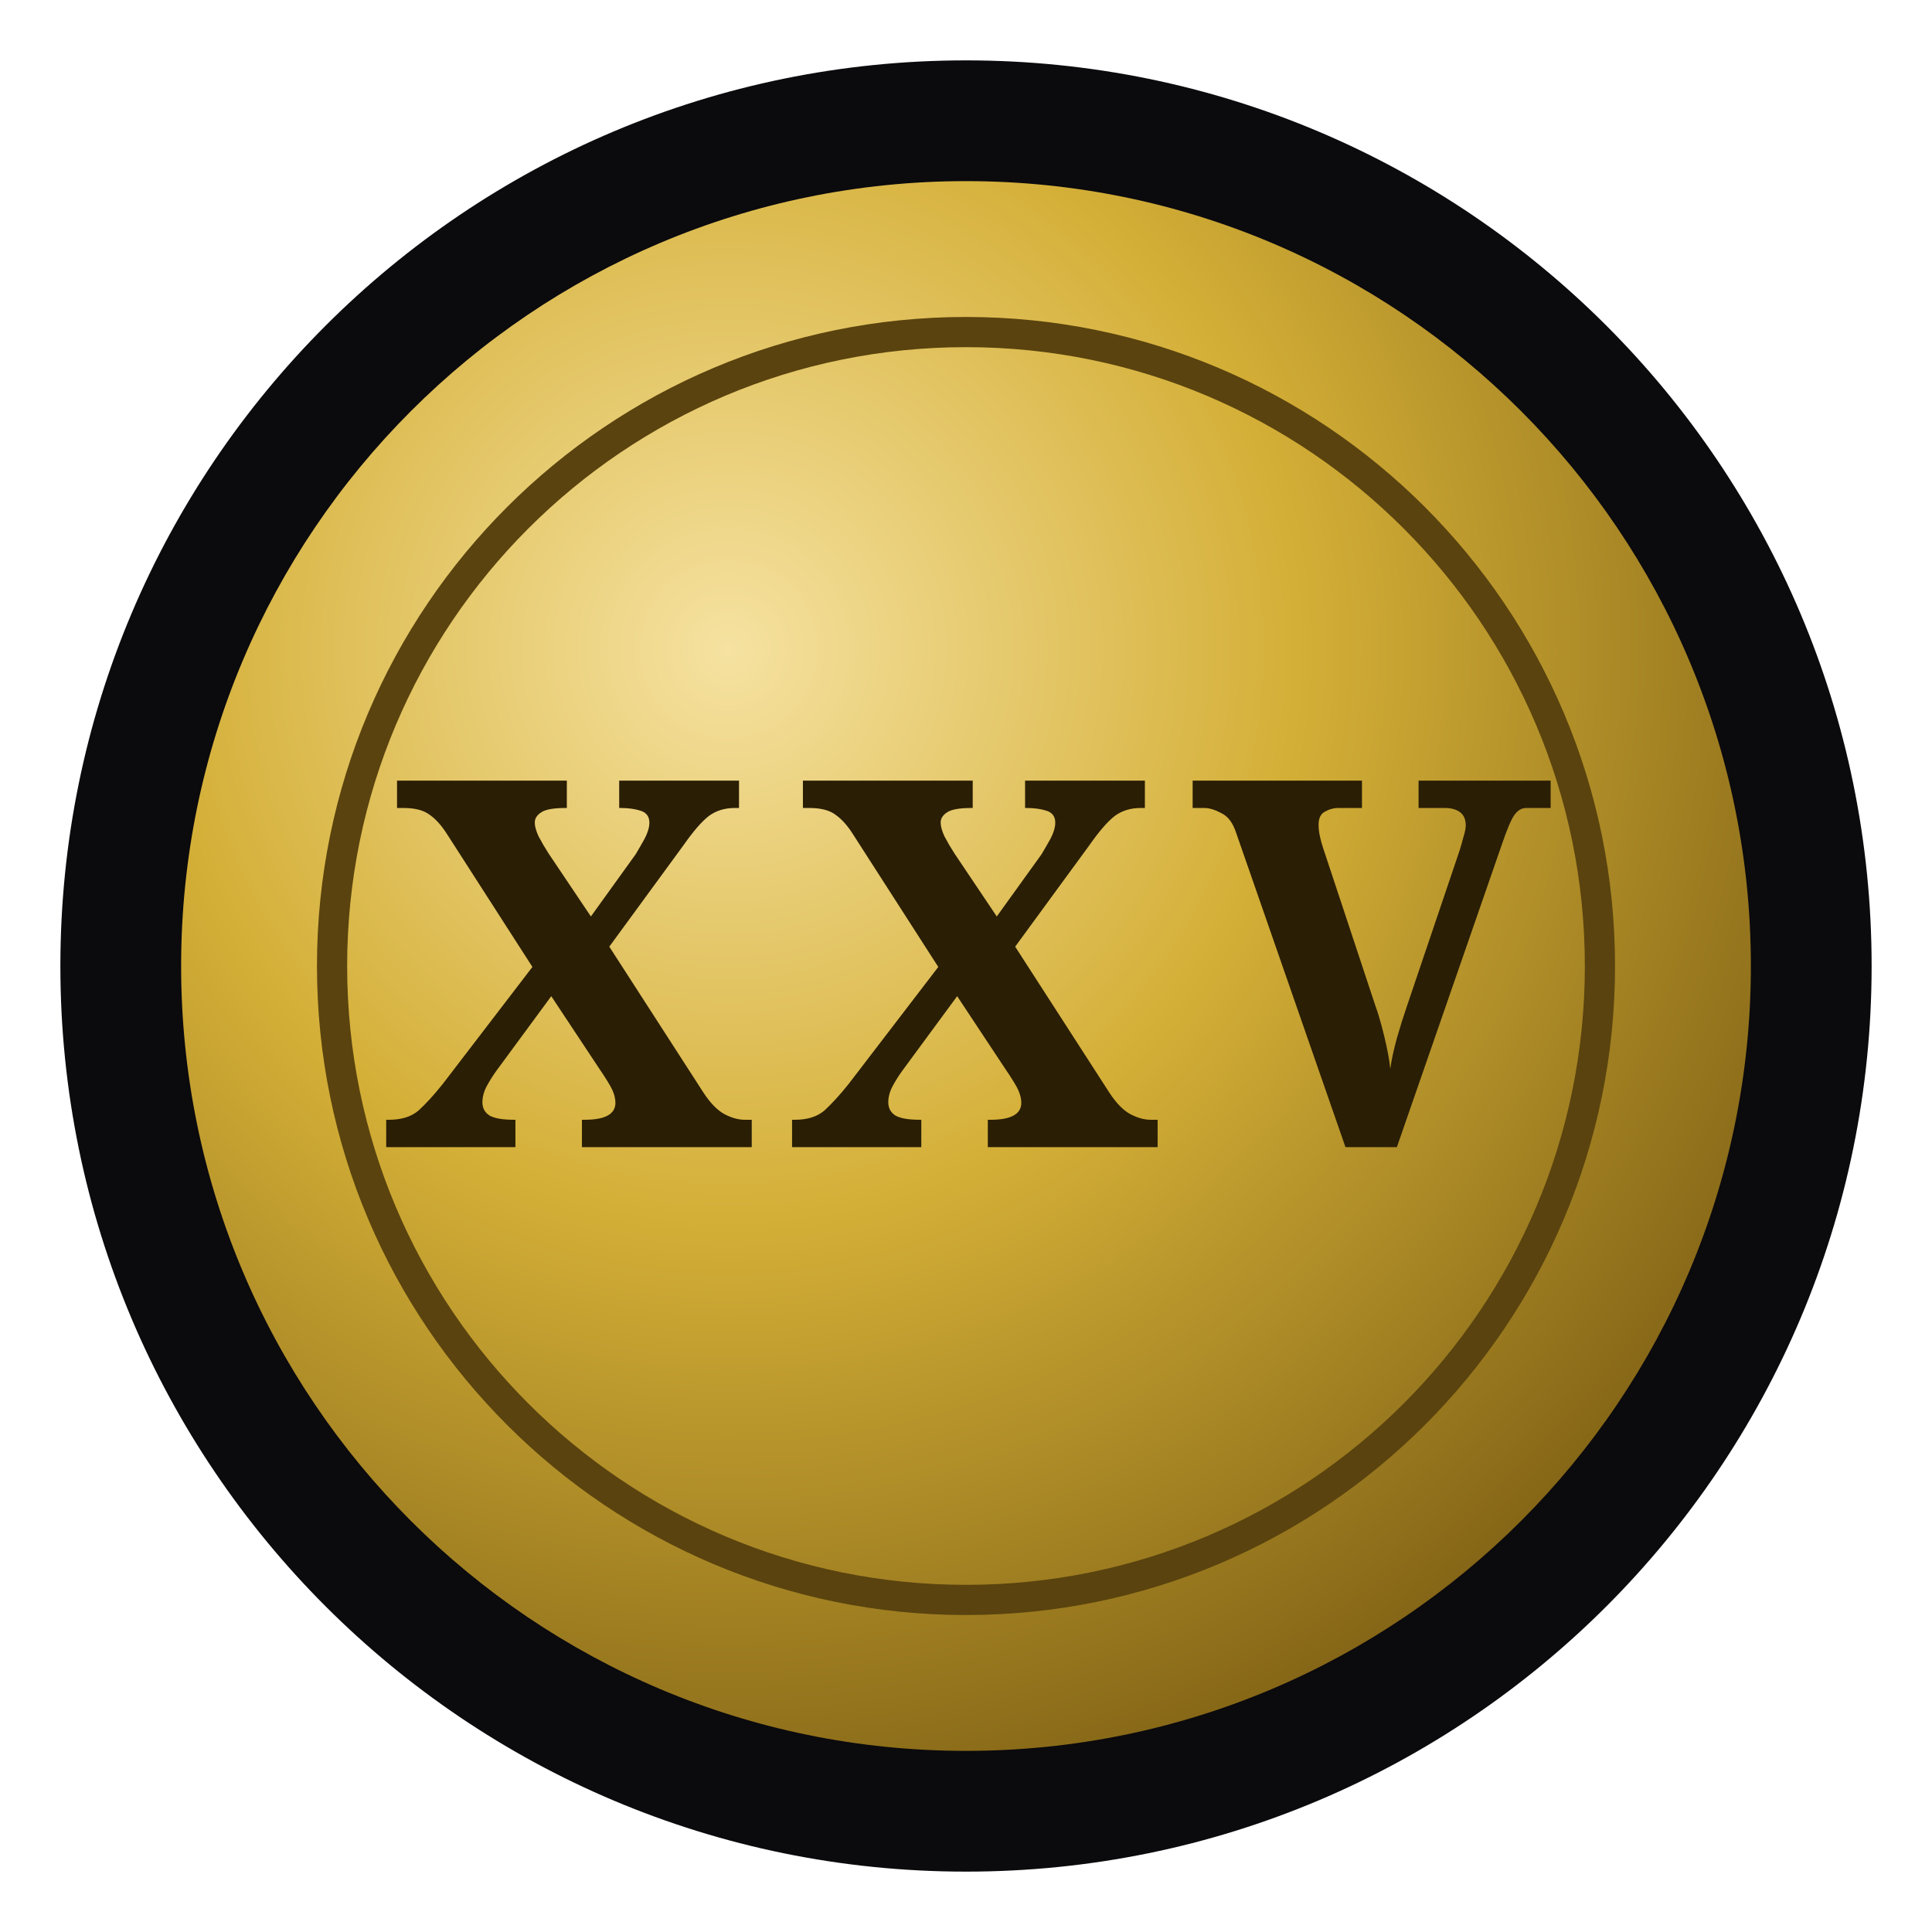
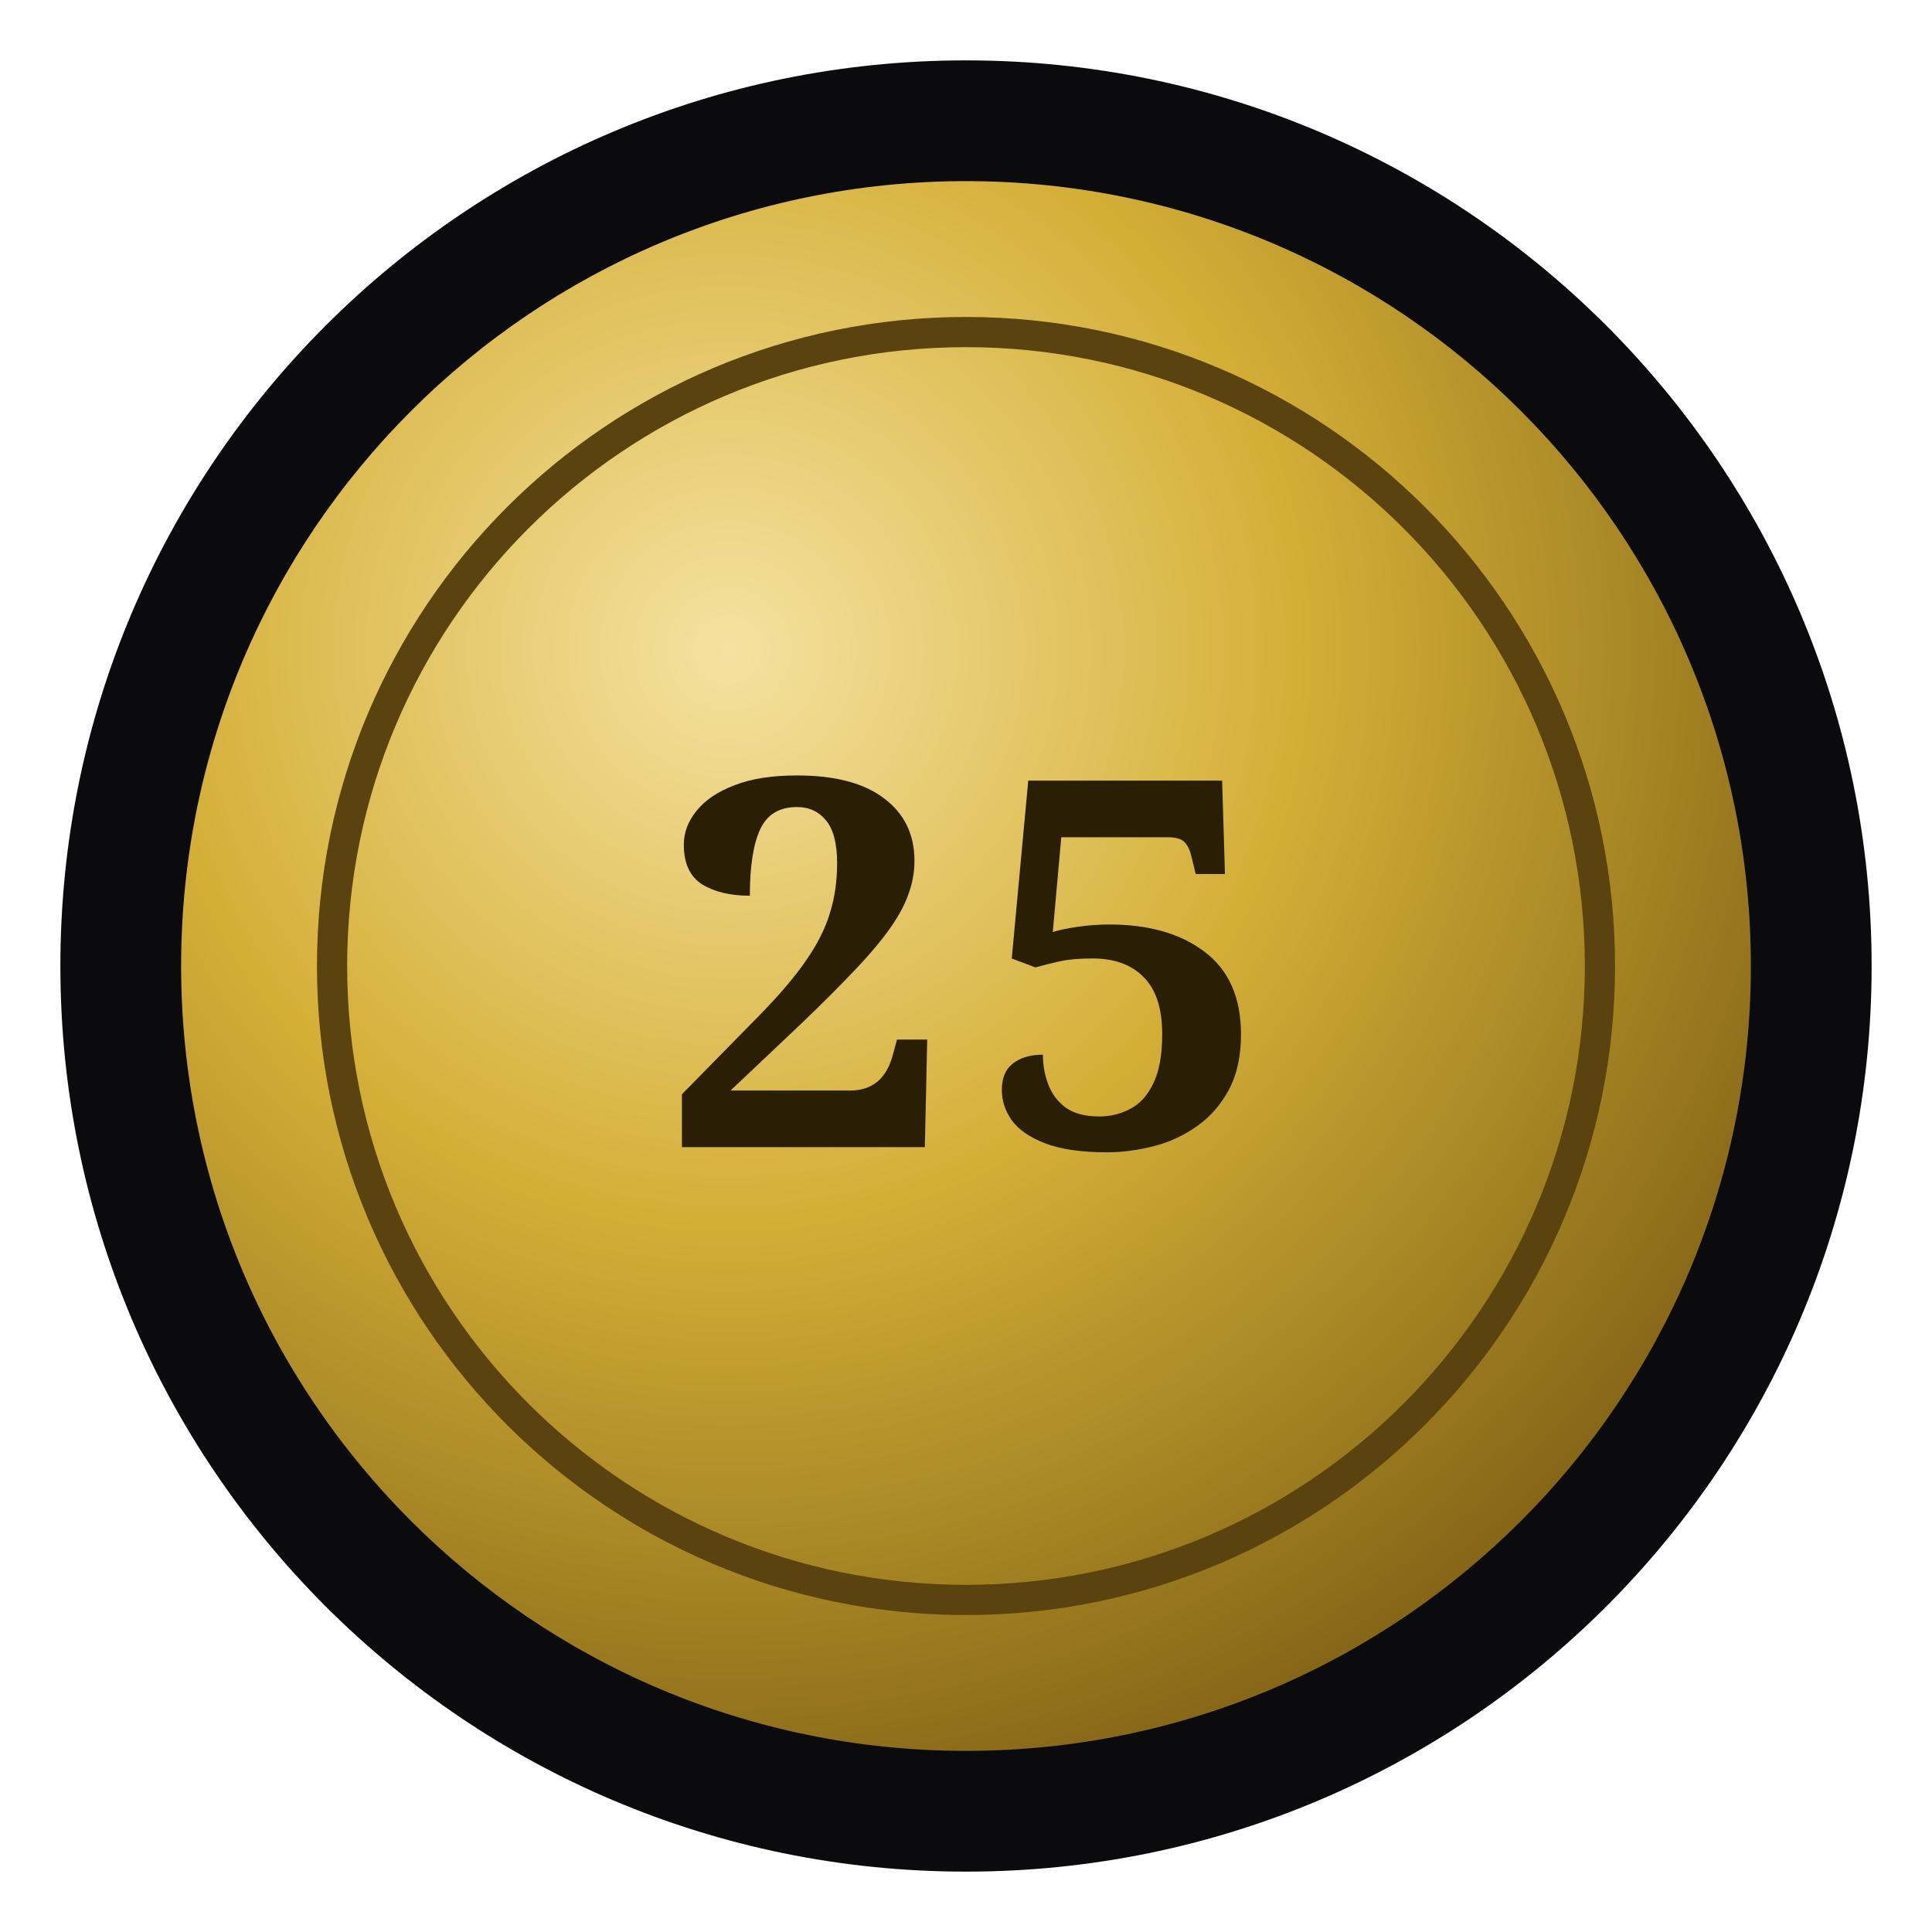
<svg xmlns="http://www.w3.org/2000/svg" viewBox="0 0 64 64">
  <defs>
    <radialGradient id="g" cx="35%" cy="30%" r="80%">
      <stop offset="0" stop-color="#F6E2A1" />
      <stop offset=".45" stop-color="#D4AF37" />
      <stop offset="1" stop-color="#7A5C12" />
    </radialGradient>
  </defs>
  <circle cx="32" cy="32" r="30" fill="#0B0A0D" />
  <circle cx="32" cy="32" r="26" fill="url(#g)" />
  <circle cx="32" cy="32" r="21" fill="none" stroke="#5A430E" stroke-width="1" />
-   <text x="32" y="38" text-anchor="middle" font-family="Cinzel, Georgia, serif" font-weight="600" font-size="17" fill="#2A1E05" letter-spacing="1">XXV</text>
+   <text x="32" y="38" text-anchor="middle" font-family="Cinzel, Georgia, serif" font-weight="600" font-size="17" fill="#2A1E05" letter-spacing="1">25</text>
</svg>
